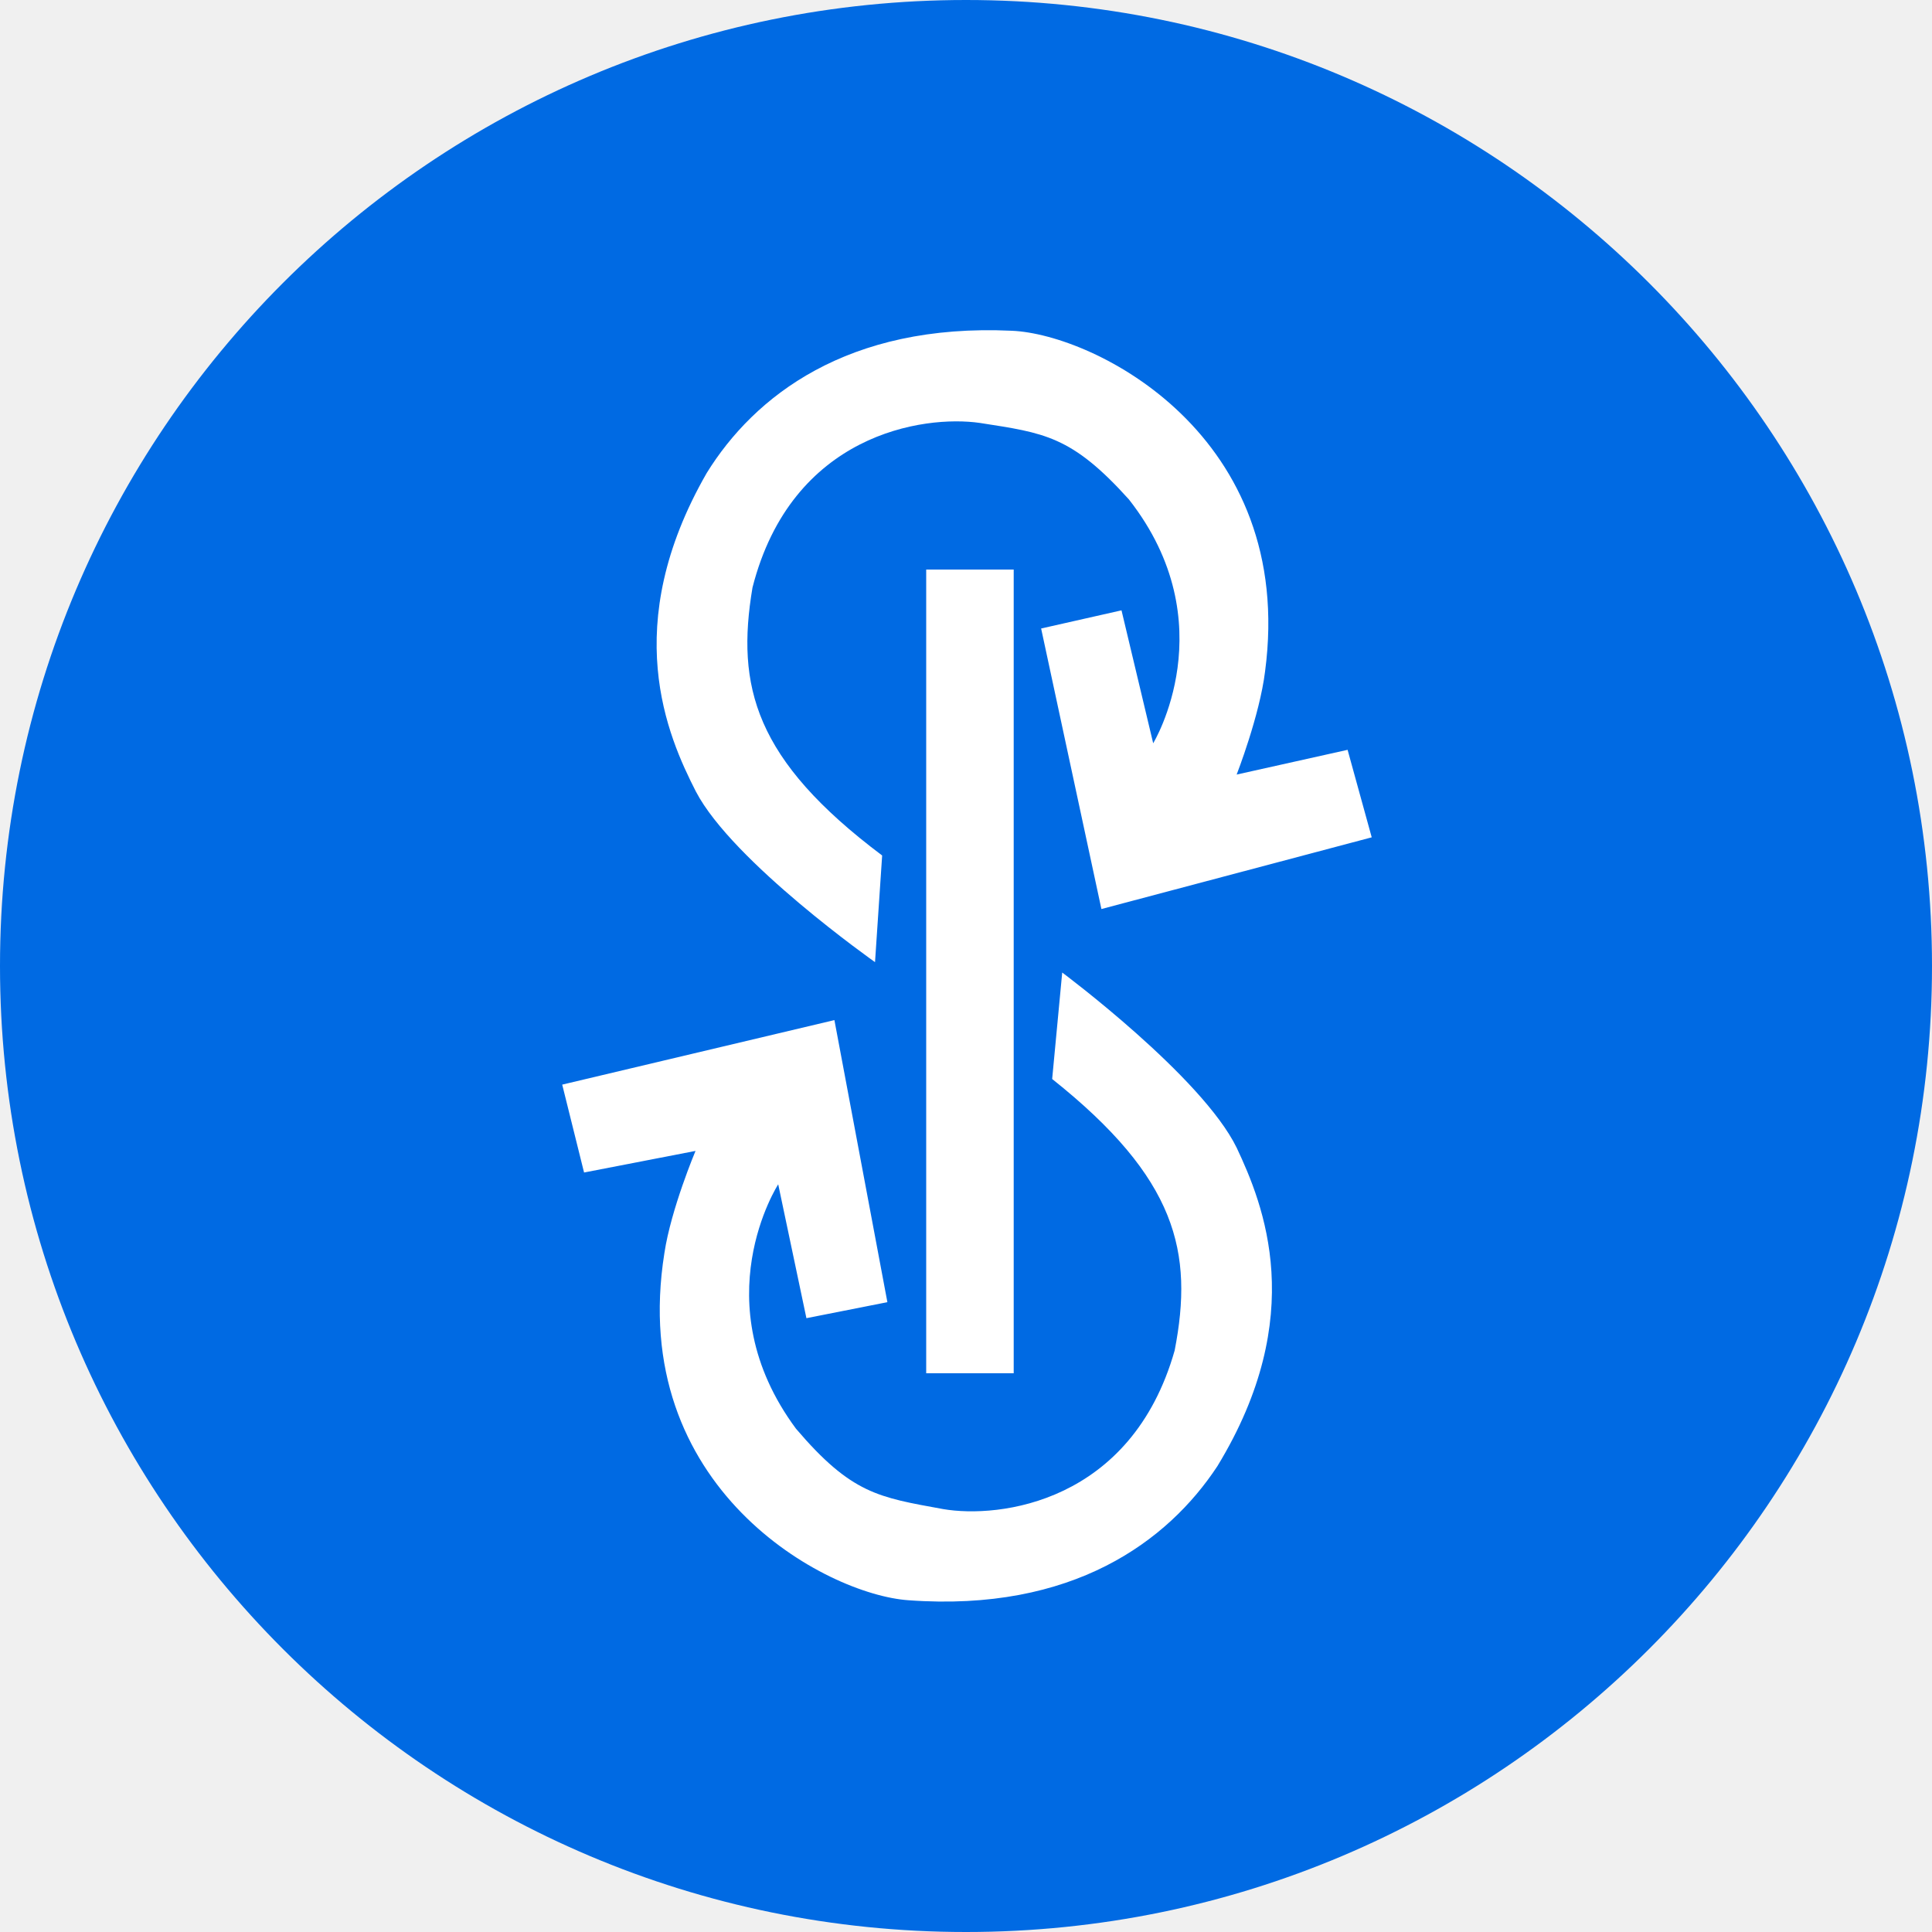
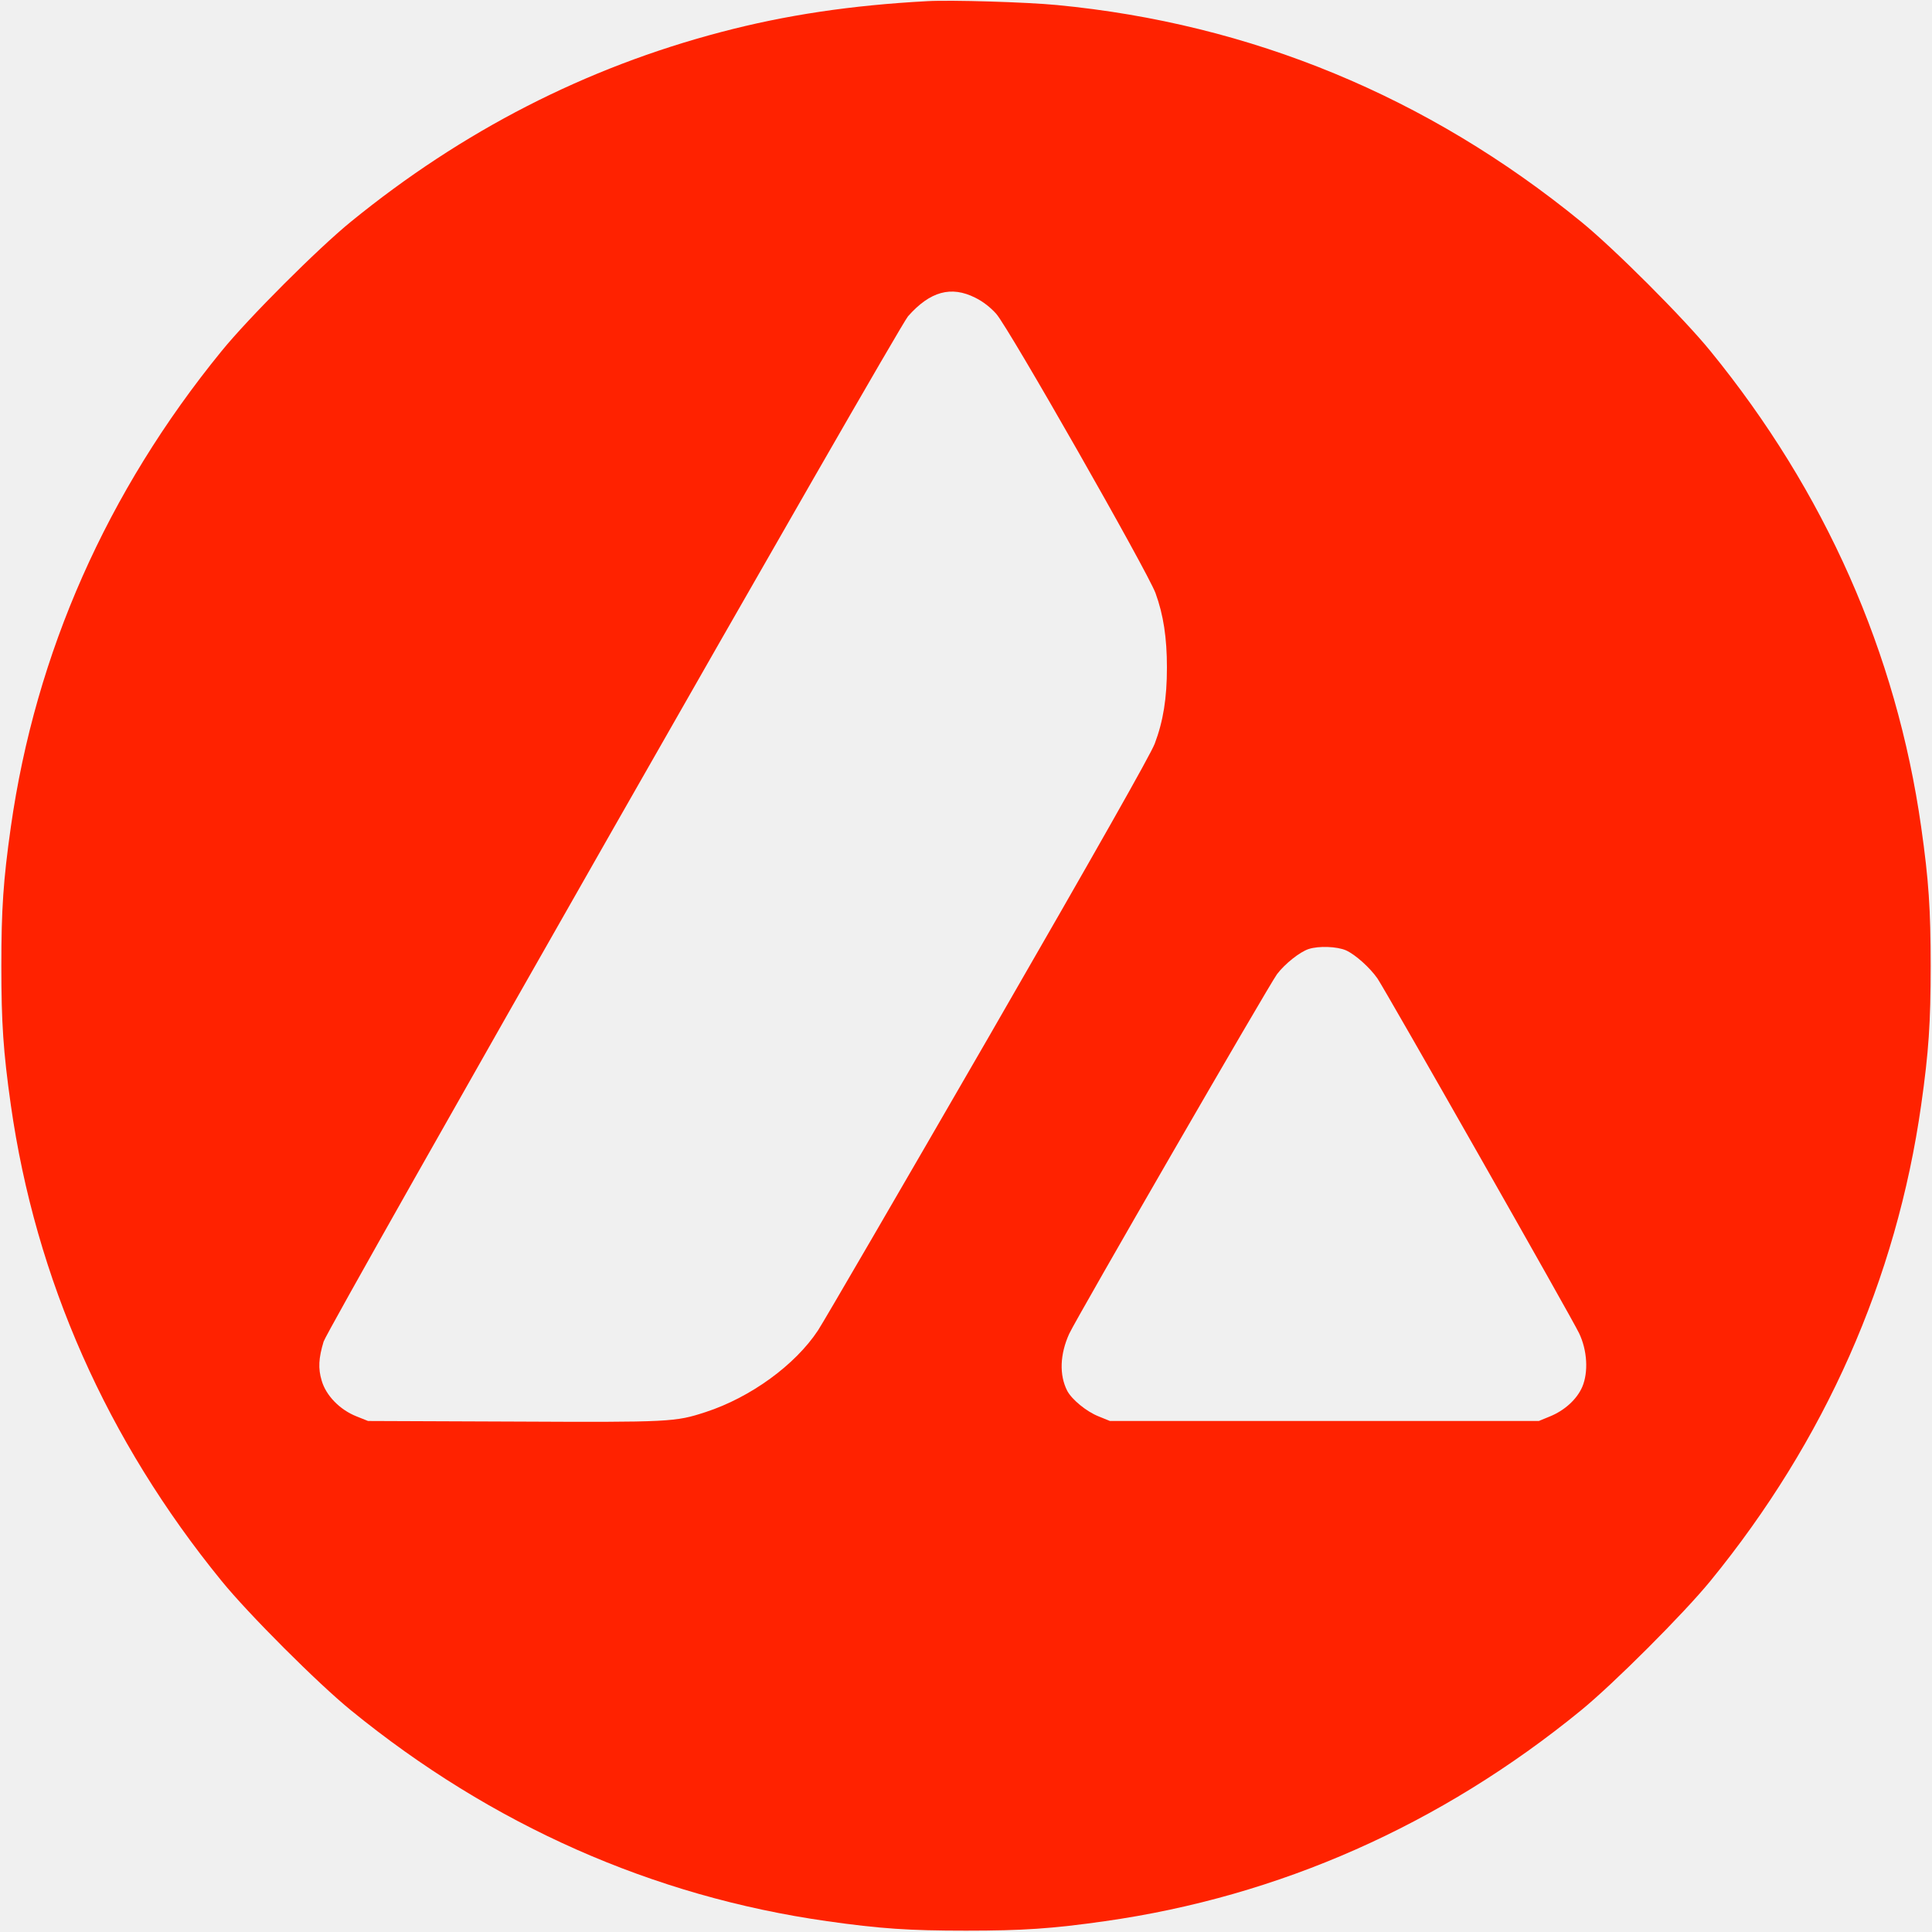
- <svg xmlns="http://www.w3.org/2000/svg" width="45" height="45" fill="none">
-   <path fill-rule="evenodd" clip-rule="evenodd" d="M22.5 0C34.925 0 45 10.075 45 22.5S34.925 45 22.5 45 0 34.925 0 22.5 10.075 0 22.5 0z" fill="#006AE3" />
-   <path d="M21.573 31.986v-18.72h2.038v18.72h-2.038z" fill="#fff" />
-   <path d="m31.95 19.503-6.296 1.67-1.404-6.534 1.872-.423.738 3.096s1.701-2.79-.566-5.68c-1.337-1.484-1.971-1.547-3.47-1.781-1.319-.19-4.383.256-5.297 3.834-.387 2.304.05 4.01 3.02 6.241l-.166 2.484s-3.317-2.335-4.172-3.973c-.662-1.296-1.795-3.857.252-7.42 1.103-1.783 3.276-3.493 7.106-3.313 1.925.081 6.628 2.435 5.899 7.934-.126 1.03-.662 2.403-.662 2.403l2.584-.576.562 2.038zM28.355 34.15c-1.152 1.75-3.371 3.402-7.192 3.123-1.925-.13-6.56-2.61-5.688-8.086.154-1.026.725-2.38.725-2.38l-2.596.503-.509-2.047 6.34-1.503 1.234 6.57-1.886.373-.657-3.118s-1.773 2.74.414 5.692c1.296 1.521 1.926 1.598 3.425 1.872 1.309.225 4.387-.144 5.395-3.694.445-2.29.054-4.01-2.853-6.323l.234-2.48s3.253 2.422 4.064 4.082c.62 1.319 1.687 3.91-.45 7.416z" fill="#fff" />
+ <svg xmlns="http://www.w3.org/2000/svg" version="1.0" width="1000pt" height="1000pt" viewBox="0 0 1000 1000" preserveAspectRatio="xMidYMid meet">
+   <g transform="translate(0,1000) scale(0.1,-0.1)" fill="#FF2200" stroke="none">
+     <path d="M4800 9994 c-393 -21 -735 -72 -1068 -160 -701 -184 -1338 -511 -1915 -981 -170 -138 -532 -500 -670 -670 -593 -727 -963 -1562 -1091 -2464 -39 -275 -49 -424 -49 -719 0 -295 10 -444 49 -719 128 -902 498 -1737 1091 -2464 138 -170 500 -532 670 -670 727 -593 1562 -963 2464 -1091 275 -39 424 -49 719 -49 295 0 444 10 719 49 903 128 1738 498 2464 1091 170 139 531 500 670 670 593 726 963 1561 1091 2464 39 275 49 424 49 719 0 295 -10 444 -49 719 -128 902 -498 1737 -1091 2464 -138 170 -500 532 -670 670 -793 647 -1708 1025 -2713 1121 -155 15 -548 27 -670 20z m248 -1535 c39 -19 79 -50 109 -84 64 -72 782 -1332 824 -1445 41 -113 59 -231 59 -385 0 -159 -19 -277 -63 -394 -23 -59 -293 -536 -861 -1521 -456 -789 -853 -1472 -882 -1516 -118 -179 -349 -347 -582 -423 -157 -51 -179 -53 -992 -49 l-755 3 -60 24 c-86 34 -158 108 -180 185 -19 63 -16 116 10 202 21 70 2972 5247 3025 5307 114 129 223 159 348 96z m1919 -3378 c50 -23 124 -90 163 -146 42 -62 1009 -1762 1043 -1835 43 -89 49 -202 17 -278 -28 -65 -92 -123 -169 -154 l-56 -23 -1110 0 -1110 0 -59 24 c-63 25 -138 87 -162 132 -42 82 -38 189 10 295 36 79 1035 1807 1076 1862 41 54 118 115 164 130 53 17 147 13 193 -7z" />
+   </g>
</svg>
